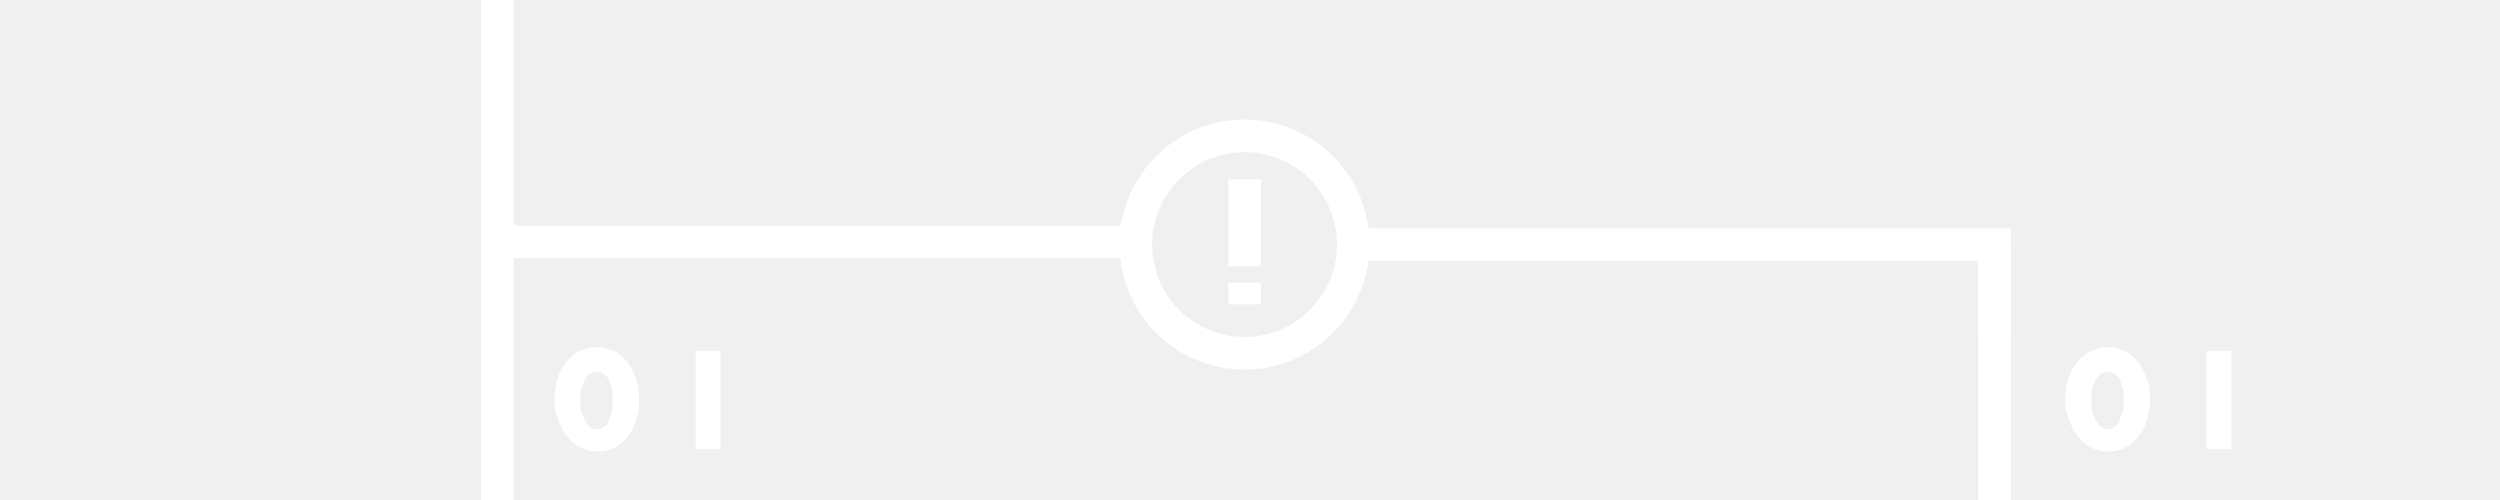
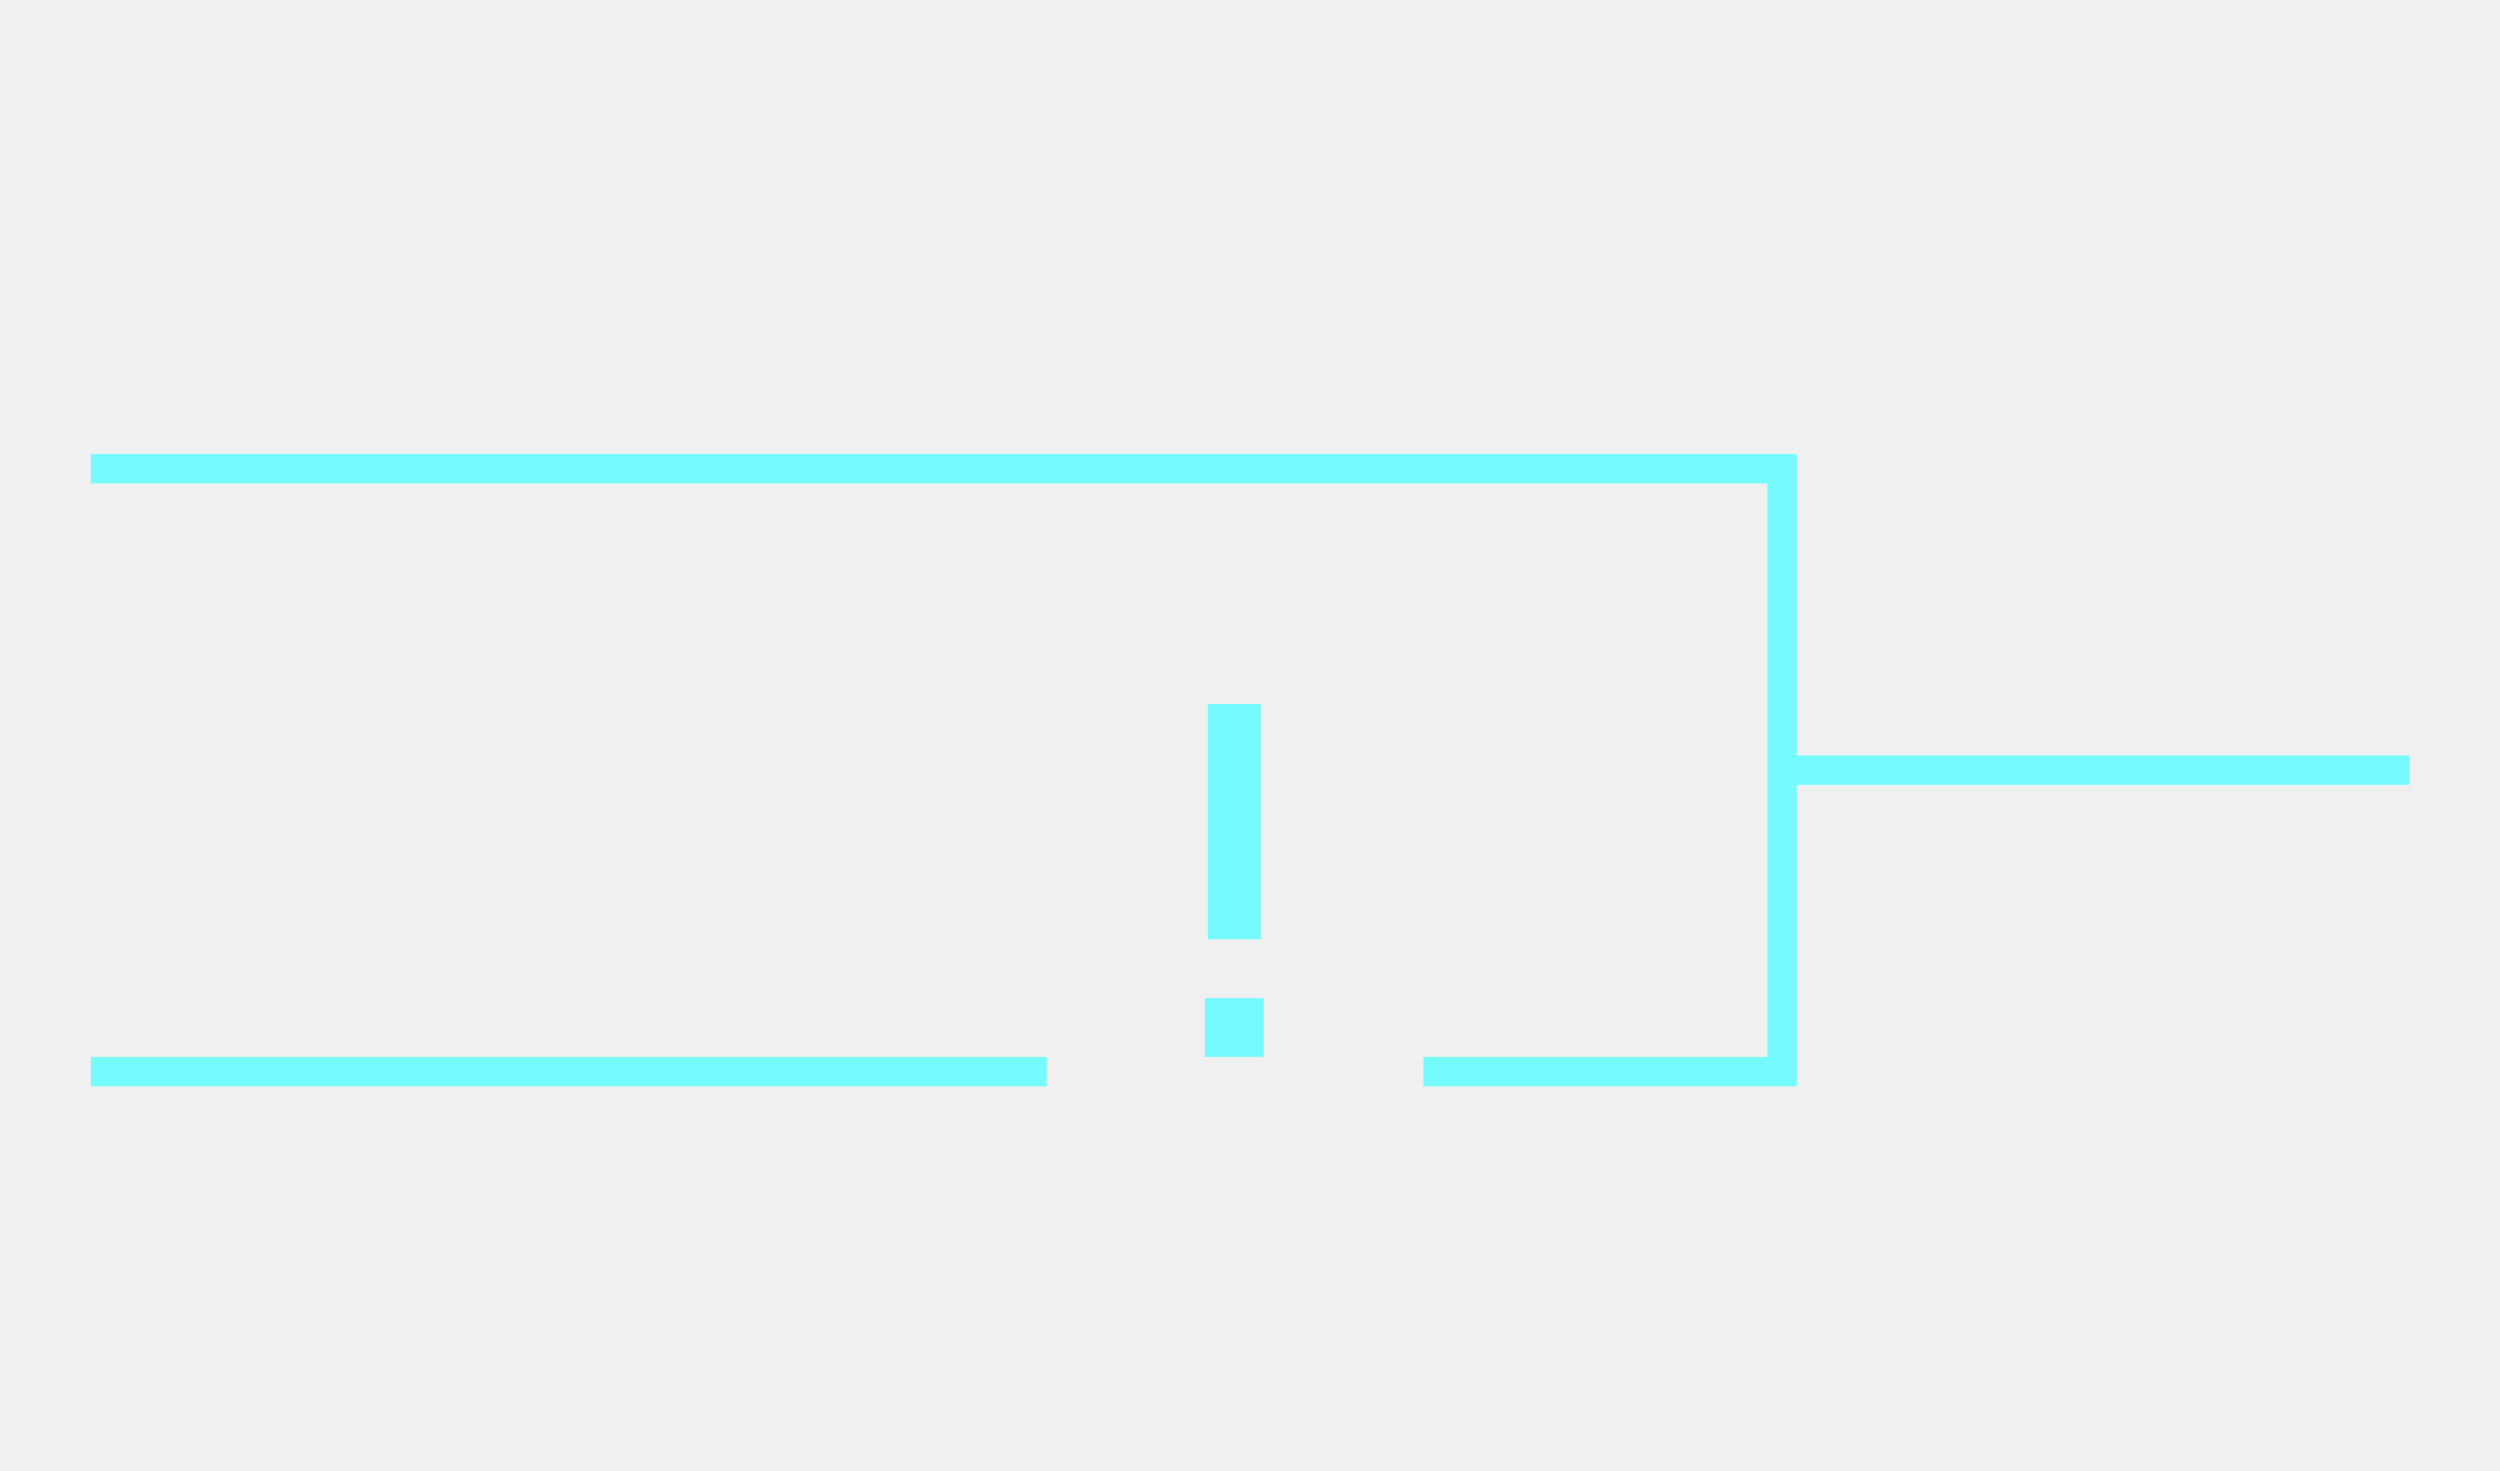
- <svg xmlns="http://www.w3.org/2000/svg" id="Layer_1" data-name="Layer 1" viewBox="0 0 230 46">
+ <svg xmlns="http://www.w3.org/2000/svg" viewBox="0 0 170 100">
  <defs>
-     <style>.cls-1{opacity:0.4;}.cls-2,.cls-3,.cls-4{fill:none;stroke:#fff;stroke-miterlimit:10;}.cls-2,.cls-3{stroke-width:2px;}.cls-3{stroke-dasharray:5.71 5.71;}.cls-4{stroke-width:3px;}.cls-5{fill:#fff;}</style>
+     <style>.cls-1{fill:#75fbfd;}.cls-2{opacity:0.5;}</style>
  </defs>
-   <g class="cls-1">
-     <line class="cls-2" x1="46" x2="46" y2="3" />
-     <line class="cls-3" x1="46" y1="8.71" x2="46" y2="40.14" />
-     <line class="cls-2" x1="46" y1="43" x2="46" y2="46" />
+   <g id="Layer_2" data-name="Layer 2">
+     <g id="UI">
+       <path class="cls-1" d="M81.93,71.87v-4h4v4Zm.2-8v-16h3.6v16Z" />
+       <rect class="cls-1" x="121.18" y="51.37" width="42.67" height="2" />
+       <rect class="cls-1" x="6.18" y="71.87" width="65" height="2" />
+       <polygon class="cls-1" points="122.18 73.87 96.79 73.87 96.79 71.87 120.18 71.87 120.18 32.87 6.18 32.87 6.18 30.87 122.18 30.87 122.18 73.87" />
+     </g>
  </g>
-   <circle class="cls-4" cx="114.5" cy="22.5" r="10" />
-   <line class="cls-4" x1="114.5" y1="16.5" x2="114.5" y2="24.5" />
-   <line class="cls-4" x1="114.5" y1="26" x2="114.5" y2="28" />
-   <polyline class="cls-4" points="183.5 31 183.5 22.5 124.5 22.5" />
-   <line class="cls-4" x1="183.5" y1="46" x2="183.5" y2="22.5" />
-   <polyline class="cls-4" points="104 22.25 45.75 22.25 45.75 46" />
-   <line class="cls-4" x1="45.75" y1="22.25" x2="45.75" />
-   <path class="cls-5" d="M51,36.8a6.45,6.45,0,0,1,.3-2,5.48,5.48,0,0,1,.8-1.5,3.6,3.6,0,0,1,4.9-.7,4.62,4.62,0,0,1,.7.7,4.35,4.35,0,0,1,.8,1.5,6.49,6.49,0,0,1,0,3.9,4.35,4.35,0,0,1-.8,1.5,2.94,2.94,0,0,1-1.2,1,3.54,3.54,0,0,1-4.3-1,4.35,4.35,0,0,1-.8-1.5A3.81,3.81,0,0,1,51,36.8Zm2.4,0a4.1,4.1,0,0,0,.1,1.1,6.89,6.89,0,0,0,.3.8,2.65,2.65,0,0,0,.5.6,1,1,0,0,0,1.2,0,1,1,0,0,0,.5-.6,6.89,6.89,0,0,1,.3-.8,8.1,8.1,0,0,0,0-2.2,6.89,6.89,0,0,0-.3-.8,1.21,1.21,0,0,0-.5-.5,1,1,0,0,0-1.2,0,1.21,1.21,0,0,0-.5.5,6.89,6.89,0,0,1-.3.8A4.48,4.48,0,0,0,53.4,36.8Z" />
-   <path class="cls-5" d="M66.3,32.3v9H64v-9Z" />
-   <path class="cls-5" d="M190,36.8a6.45,6.45,0,0,1,.3-2,5.48,5.48,0,0,1,.8-1.5,3.6,3.6,0,0,1,4.9-.7,4.62,4.62,0,0,1,.7.7,4.35,4.35,0,0,1,.8,1.5,6.49,6.49,0,0,1,0,3.9,4.35,4.35,0,0,1-.8,1.5,2.94,2.94,0,0,1-1.2,1,3.54,3.54,0,0,1-4.3-1,4.35,4.35,0,0,1-.8-1.5A3.81,3.81,0,0,1,190,36.8Zm2.4,0a4.1,4.1,0,0,0,.1,1.1,6.89,6.89,0,0,0,.3.8,2.65,2.65,0,0,0,.5.6,1,1,0,0,0,1.2,0,1,1,0,0,0,.5-.6,6.89,6.89,0,0,1,.3-.8,8.1,8.1,0,0,0,0-2.2,6.89,6.89,0,0,0-.3-.8,1.21,1.21,0,0,0-.5-.5,1,1,0,0,0-1.2,0,1.21,1.21,0,0,0-.5.5,6.89,6.89,0,0,1-.3.8A4.48,4.48,0,0,0,192.4,36.8Z" />
-   <path class="cls-5" d="M205.3,32.3v9H203v-9Z" />
</svg>
